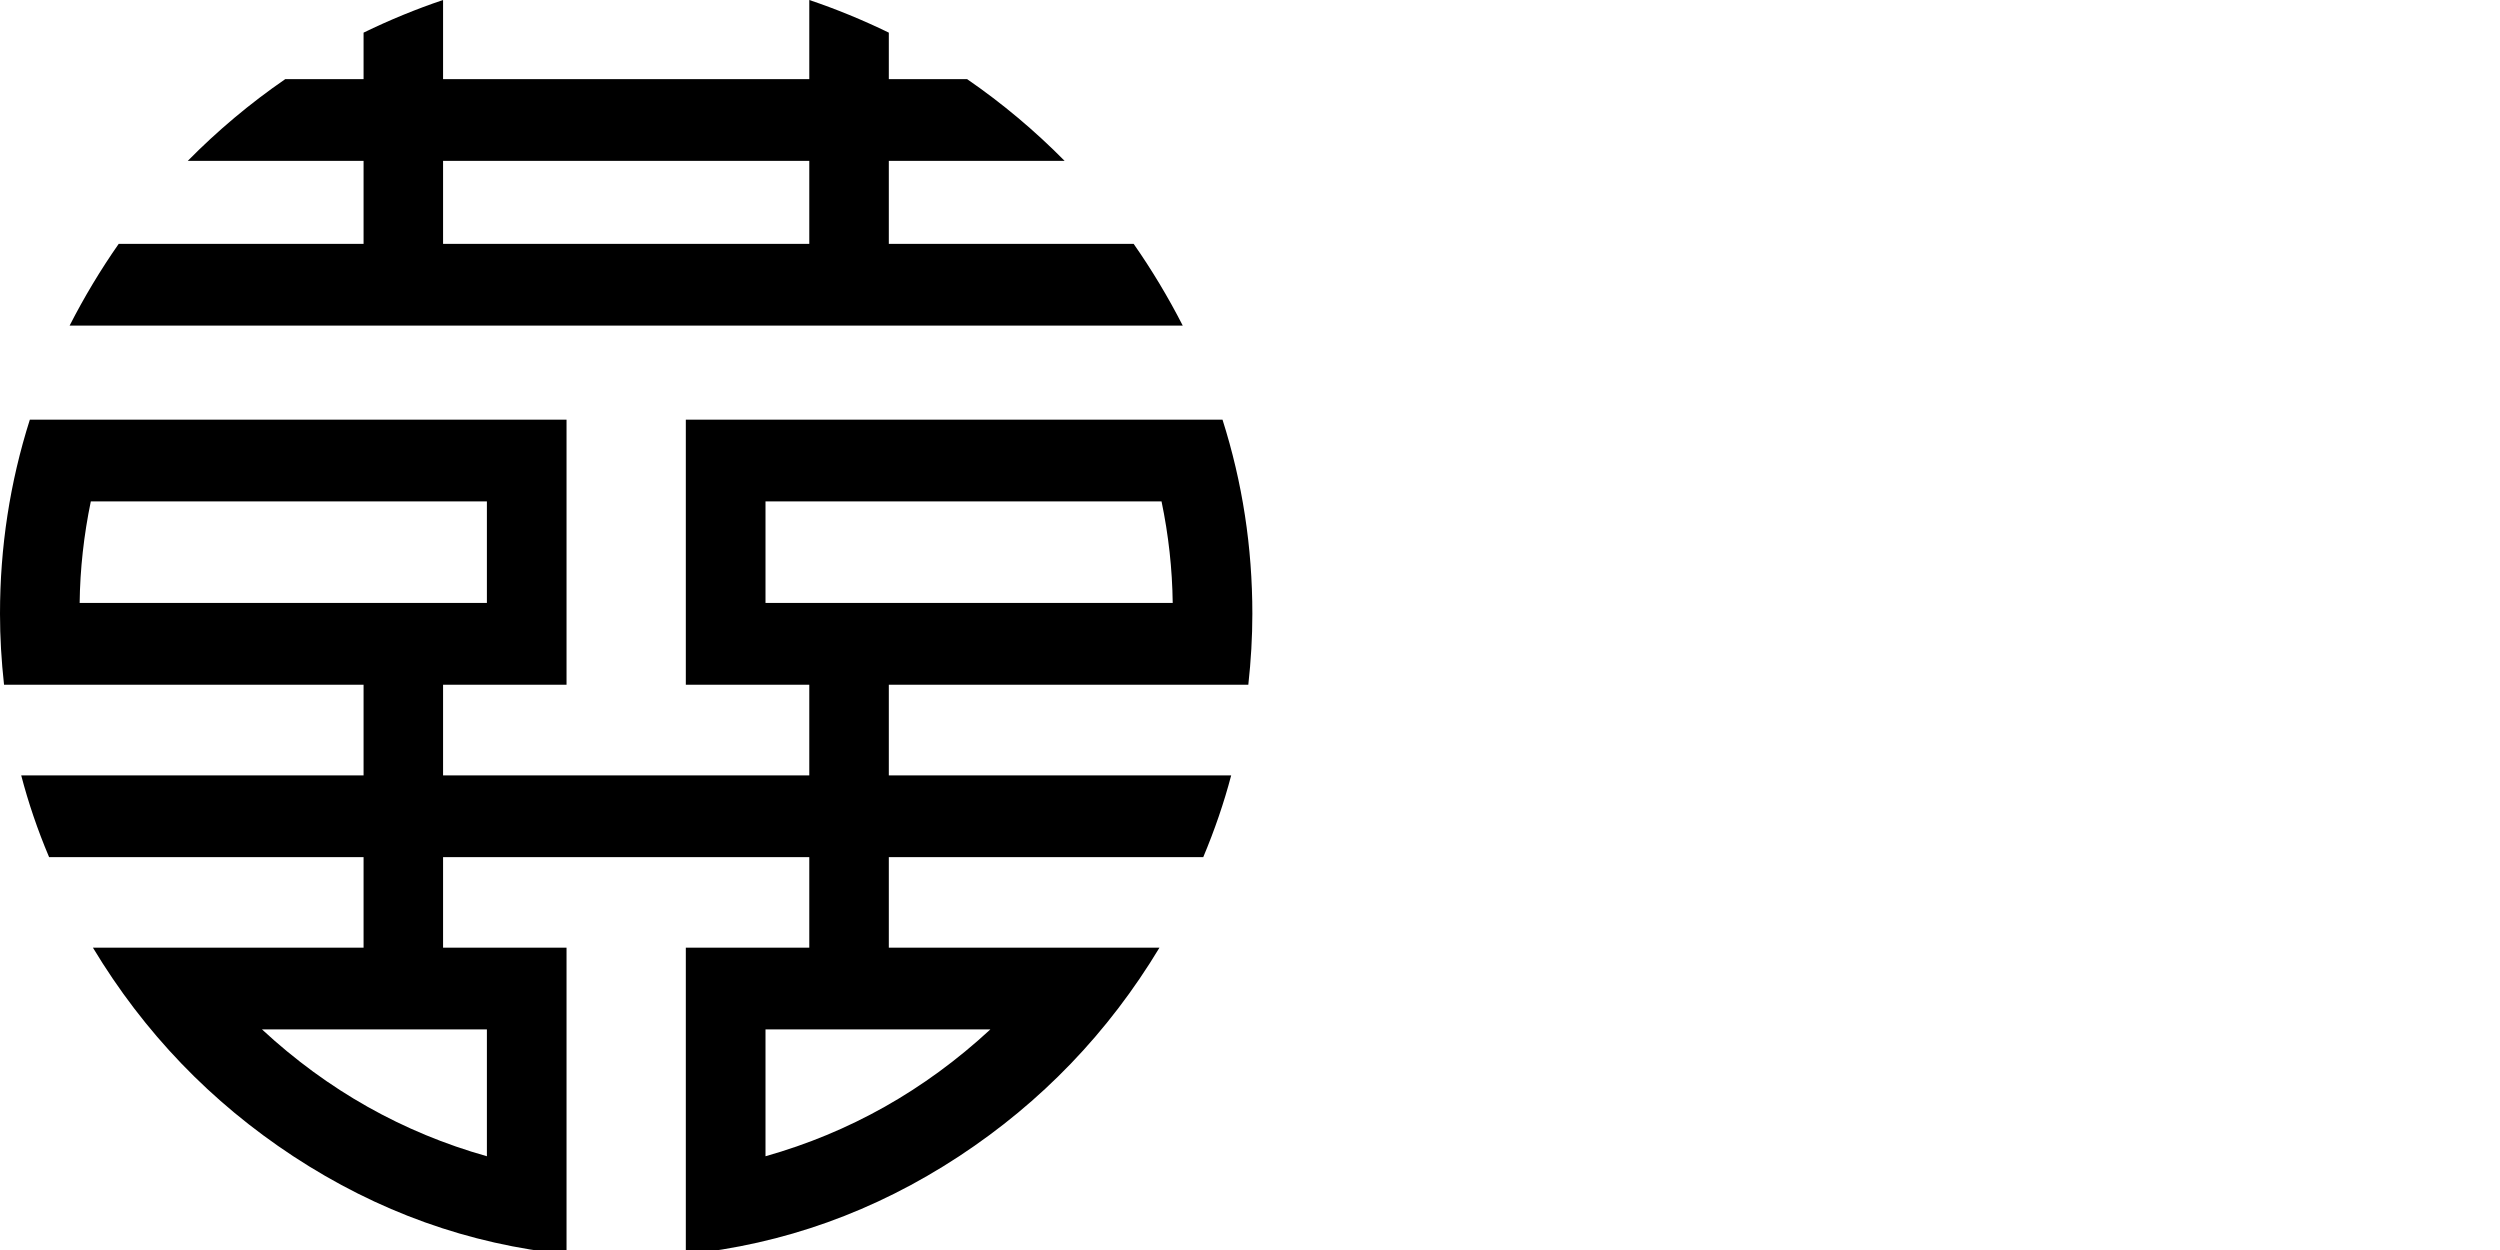
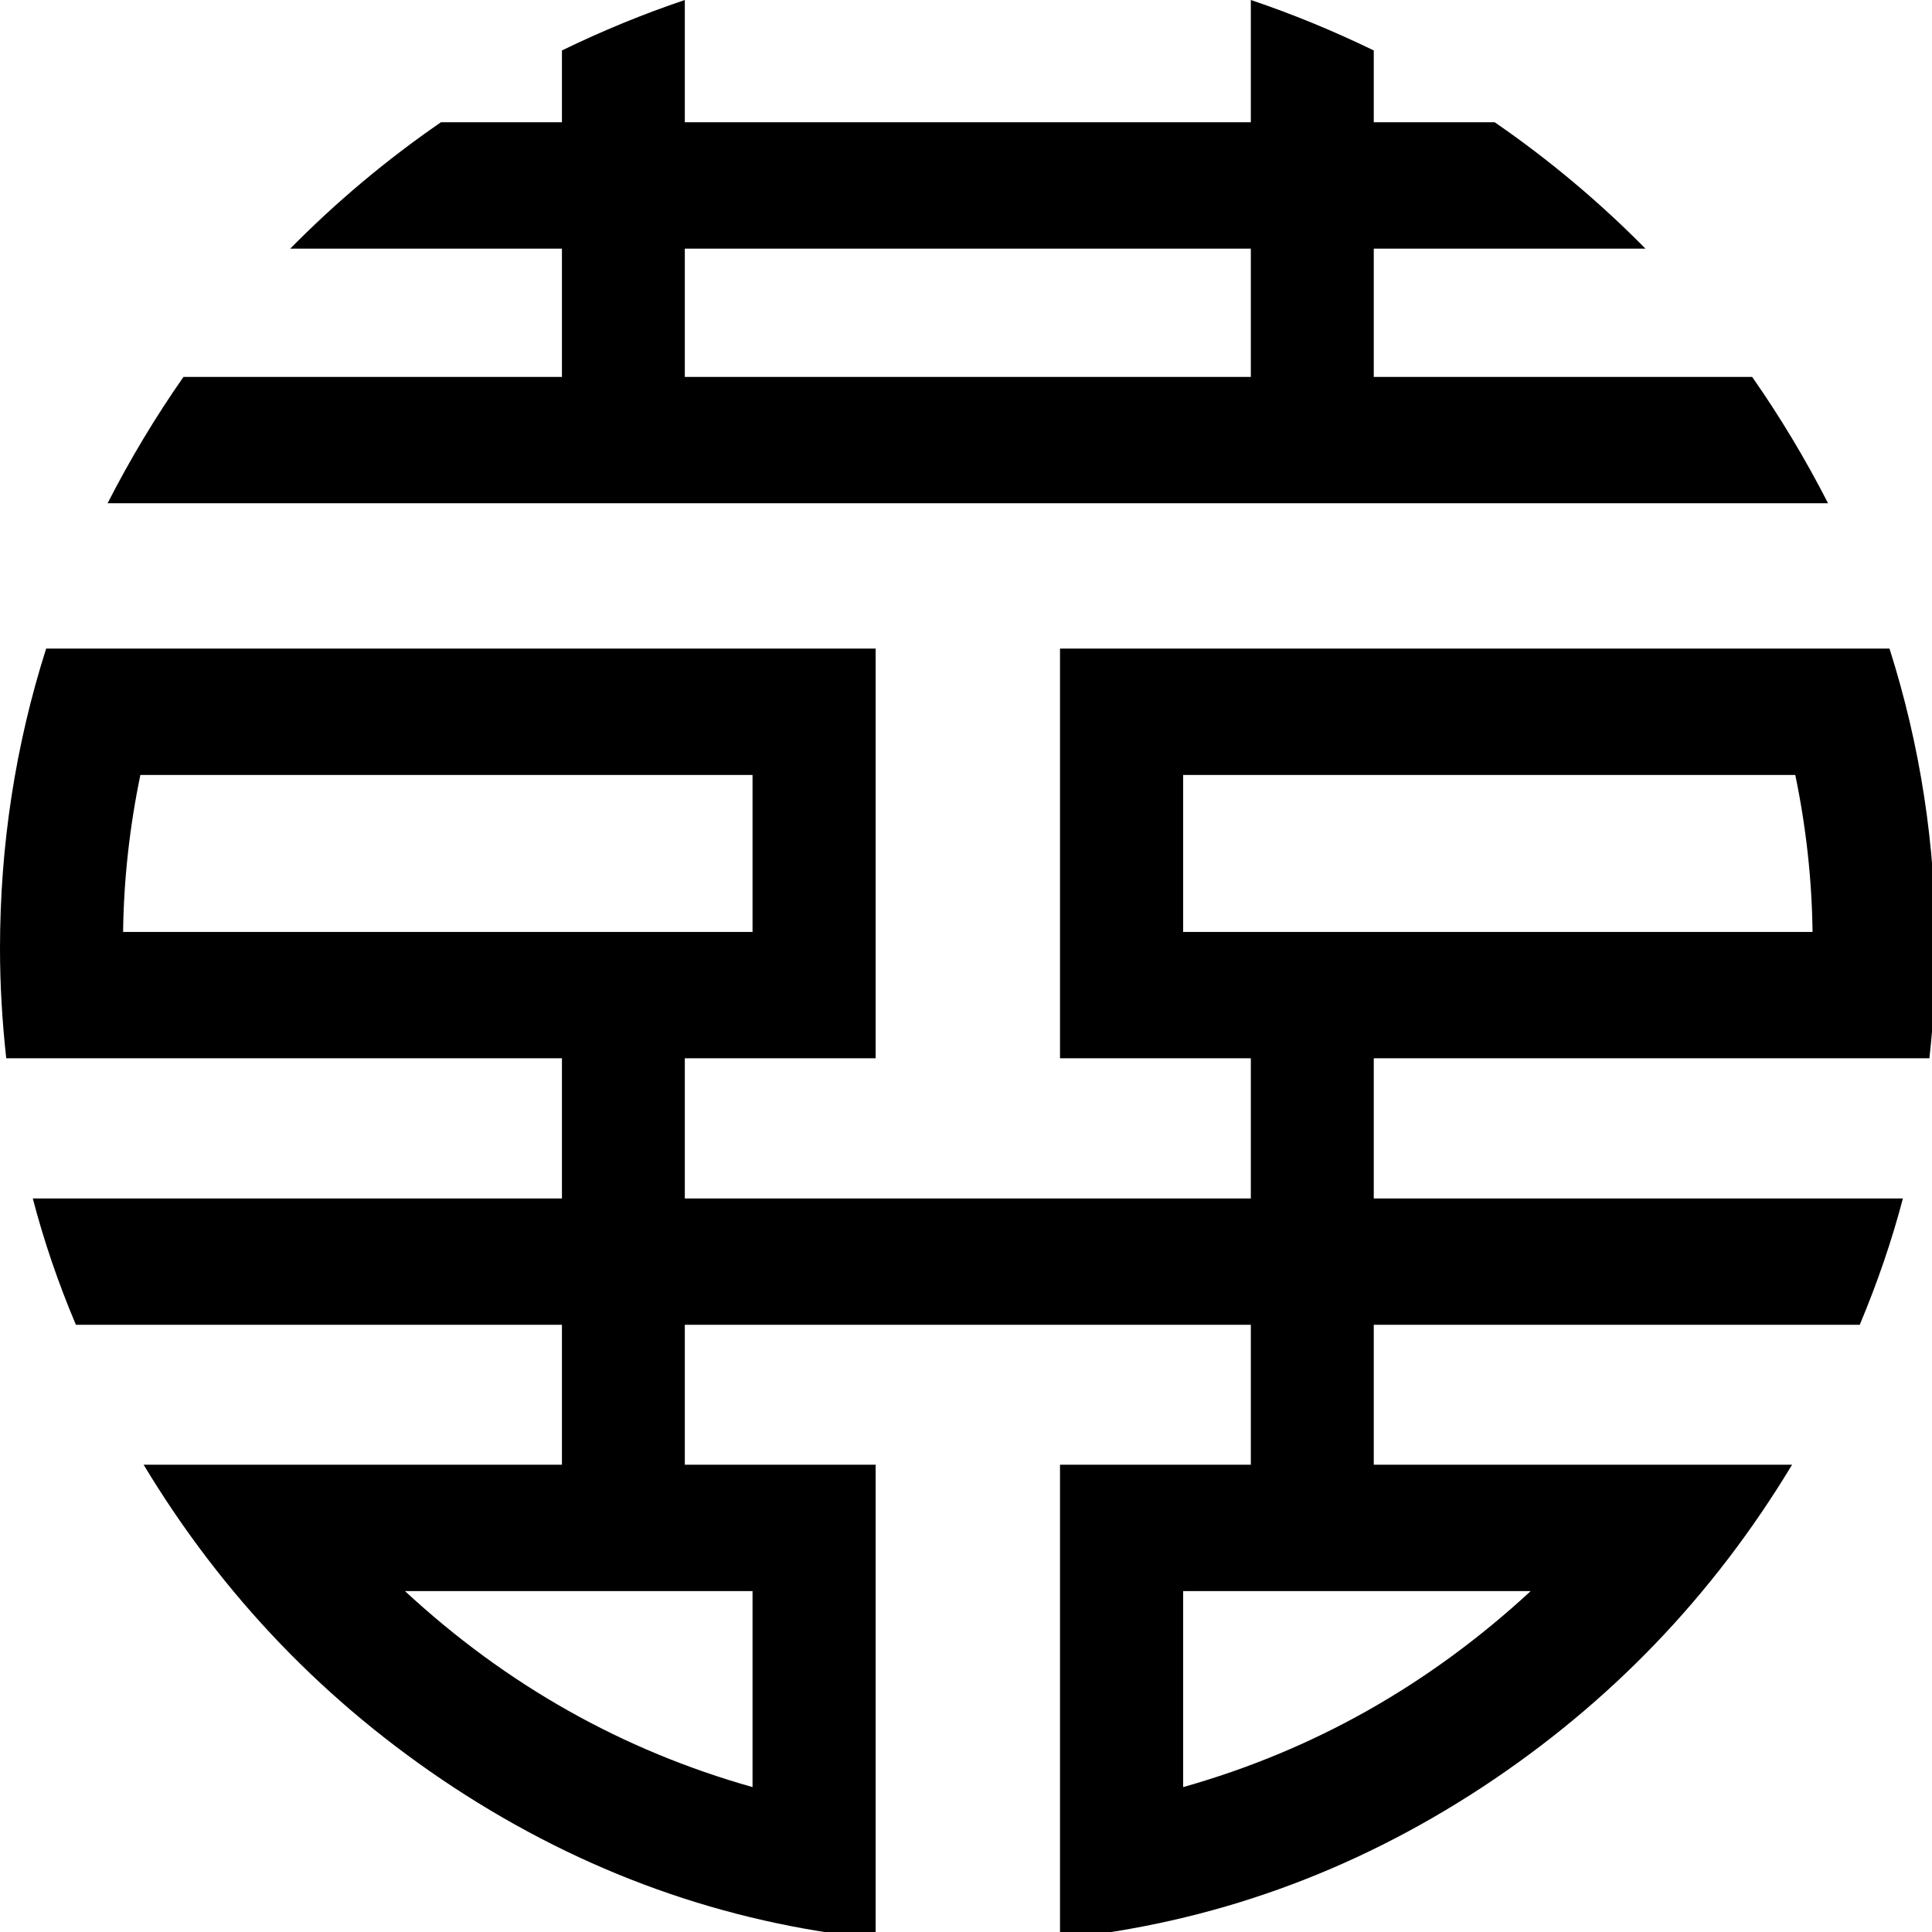
- <svg xmlns="http://www.w3.org/2000/svg" width="70px" height="35px" viewBox="17.5 0 35 35" version="1.1">
+ <svg xmlns="http://www.w3.org/2000/svg" width="35px" height="35px" viewBox="0 0 35 35" version="1.1">
  <g id="surface3">
    <path style=" stroke:none;fill-rule:nonzero;fill:rgb(0%,0%,0%);fill-opacity:1;" d="M 33.117 9.117 L 1.949 9.117 C 2.359 8.316 2.816 7.555 3.324 6.828 L 10.18 6.828 L 10.18 4.504 L 5.258 4.504 C 6.086 3.664 6.996 2.898 7.988 2.215 L 10.18 2.215 L 10.18 0.914 C 10.91 0.559 11.652 0.254 12.406 0 L 12.406 2.215 L 22.66 2.215 L 22.66 0 C 23.414 0.254 24.156 0.559 24.887 0.914 L 24.887 2.215 L 27.078 2.215 C 28.07 2.898 28.98 3.664 29.809 4.504 L 24.887 4.504 L 24.887 6.828 L 31.742 6.828 C 32.25 7.555 32.707 8.316 33.117 9.117 Z M 35.066 17.188 C 35.066 17.836 35.027 18.5 34.953 19.172 L 24.887 19.172 L 24.887 21.711 L 34.473 21.711 C 34.273 22.473 34.012 23.234 33.691 24 L 24.887 24 L 24.887 26.535 L 32.465 26.535 C 31.031 28.914 29.16 30.859 26.855 32.375 C 24.492 33.926 21.941 34.84 19.203 35.121 L 19.203 26.535 L 22.66 26.535 L 22.66 24 L 12.406 24 L 12.406 26.535 L 15.863 26.535 L 15.863 35.121 C 13.125 34.84 10.574 33.926 8.211 32.375 C 5.906 30.859 4.035 28.914 2.602 26.535 L 10.18 26.535 L 10.18 24 L 1.375 24 C 1.051 23.234 0.793 22.473 0.594 21.711 L 10.18 21.711 L 10.18 19.172 L 0.113 19.172 C 0.039 18.5 0 17.836 0 17.188 C 0 15.32 0.277 13.508 0.836 11.75 L 15.863 11.75 L 15.863 19.172 L 12.406 19.172 L 12.406 21.711 L 22.66 21.711 L 22.66 19.172 L 19.203 19.172 L 19.203 11.75 L 34.23 11.75 C 34.789 13.508 35.066 15.32 35.066 17.188 Z M 32.836 16.883 C 32.824 15.93 32.719 14.98 32.523 14.039 L 21.434 14.039 L 21.434 16.883 Z M 22.66 6.828 L 22.66 4.504 L 12.406 4.504 L 12.406 6.828 Z M 27.73 28.824 L 21.434 28.824 L 21.434 32.375 C 23.785 31.711 25.883 30.531 27.73 28.824 Z M 13.633 16.883 L 13.633 14.039 L 2.543 14.039 C 2.348 14.98 2.242 15.93 2.23 16.883 Z M 13.633 32.375 L 13.633 28.824 L 7.336 28.824 C 9.18 30.531 11.281 31.711 13.633 32.375 Z M 13.633 32.375 " />
  </g>
</svg>
